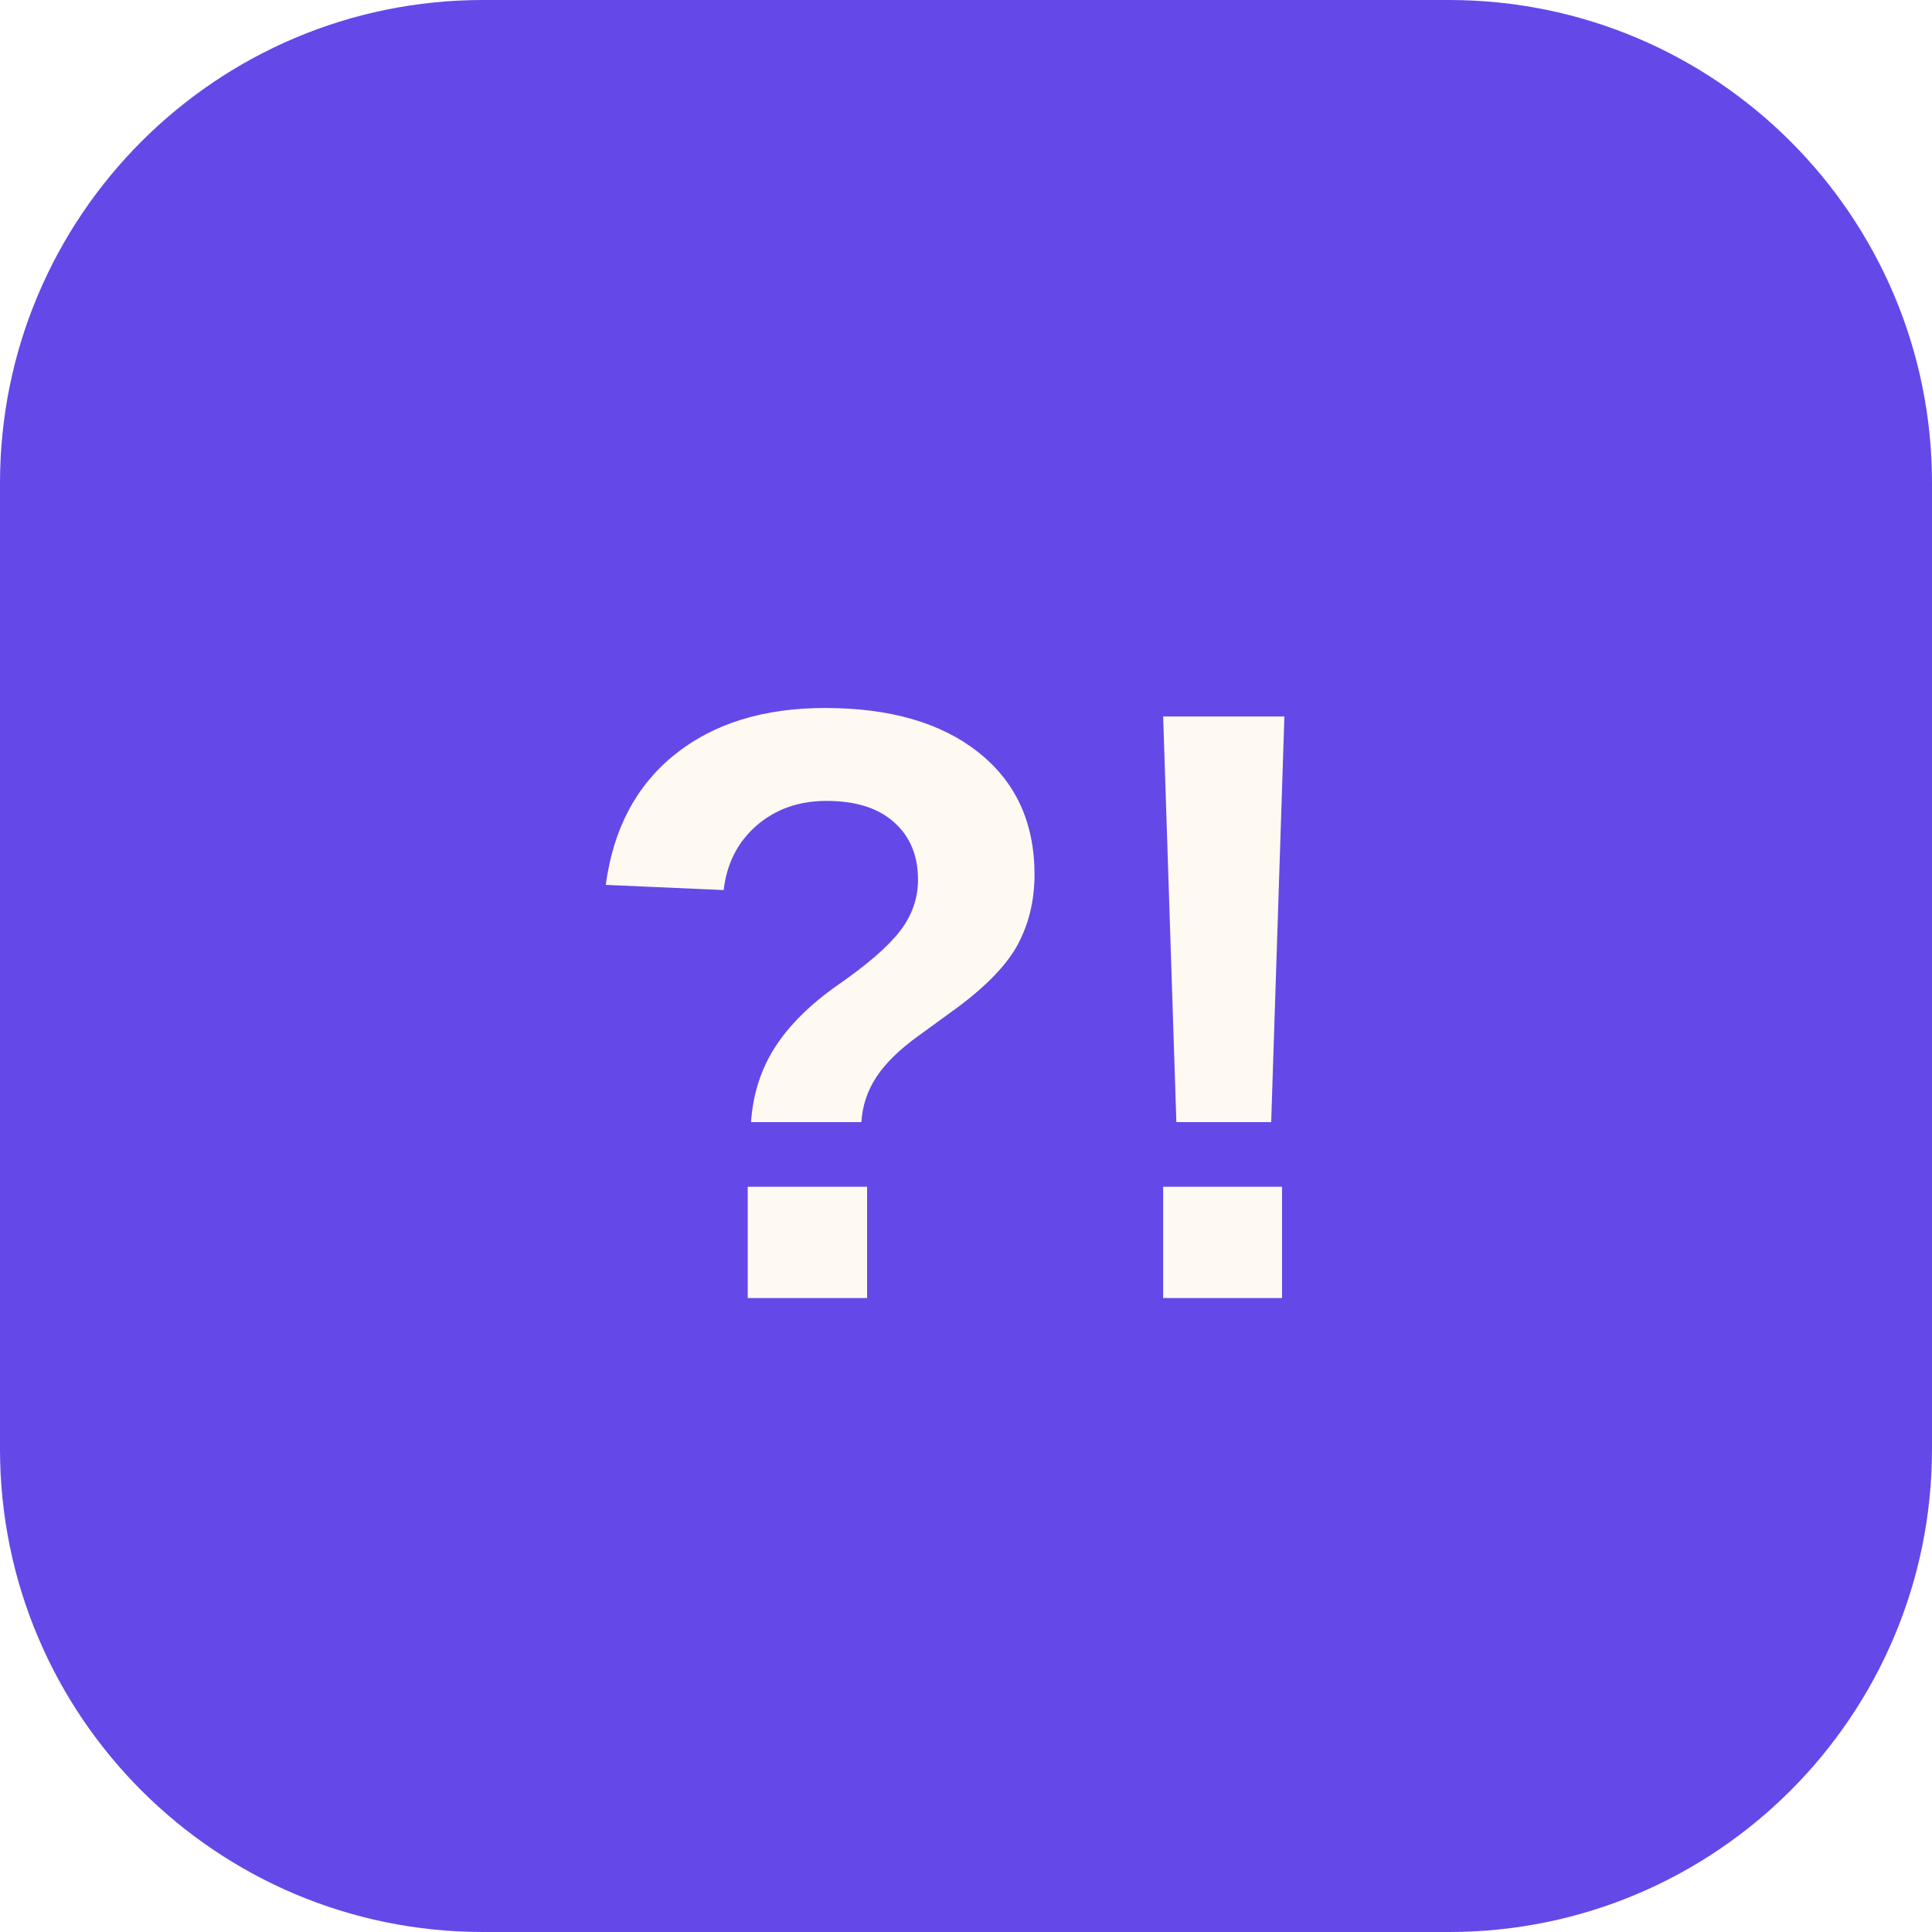
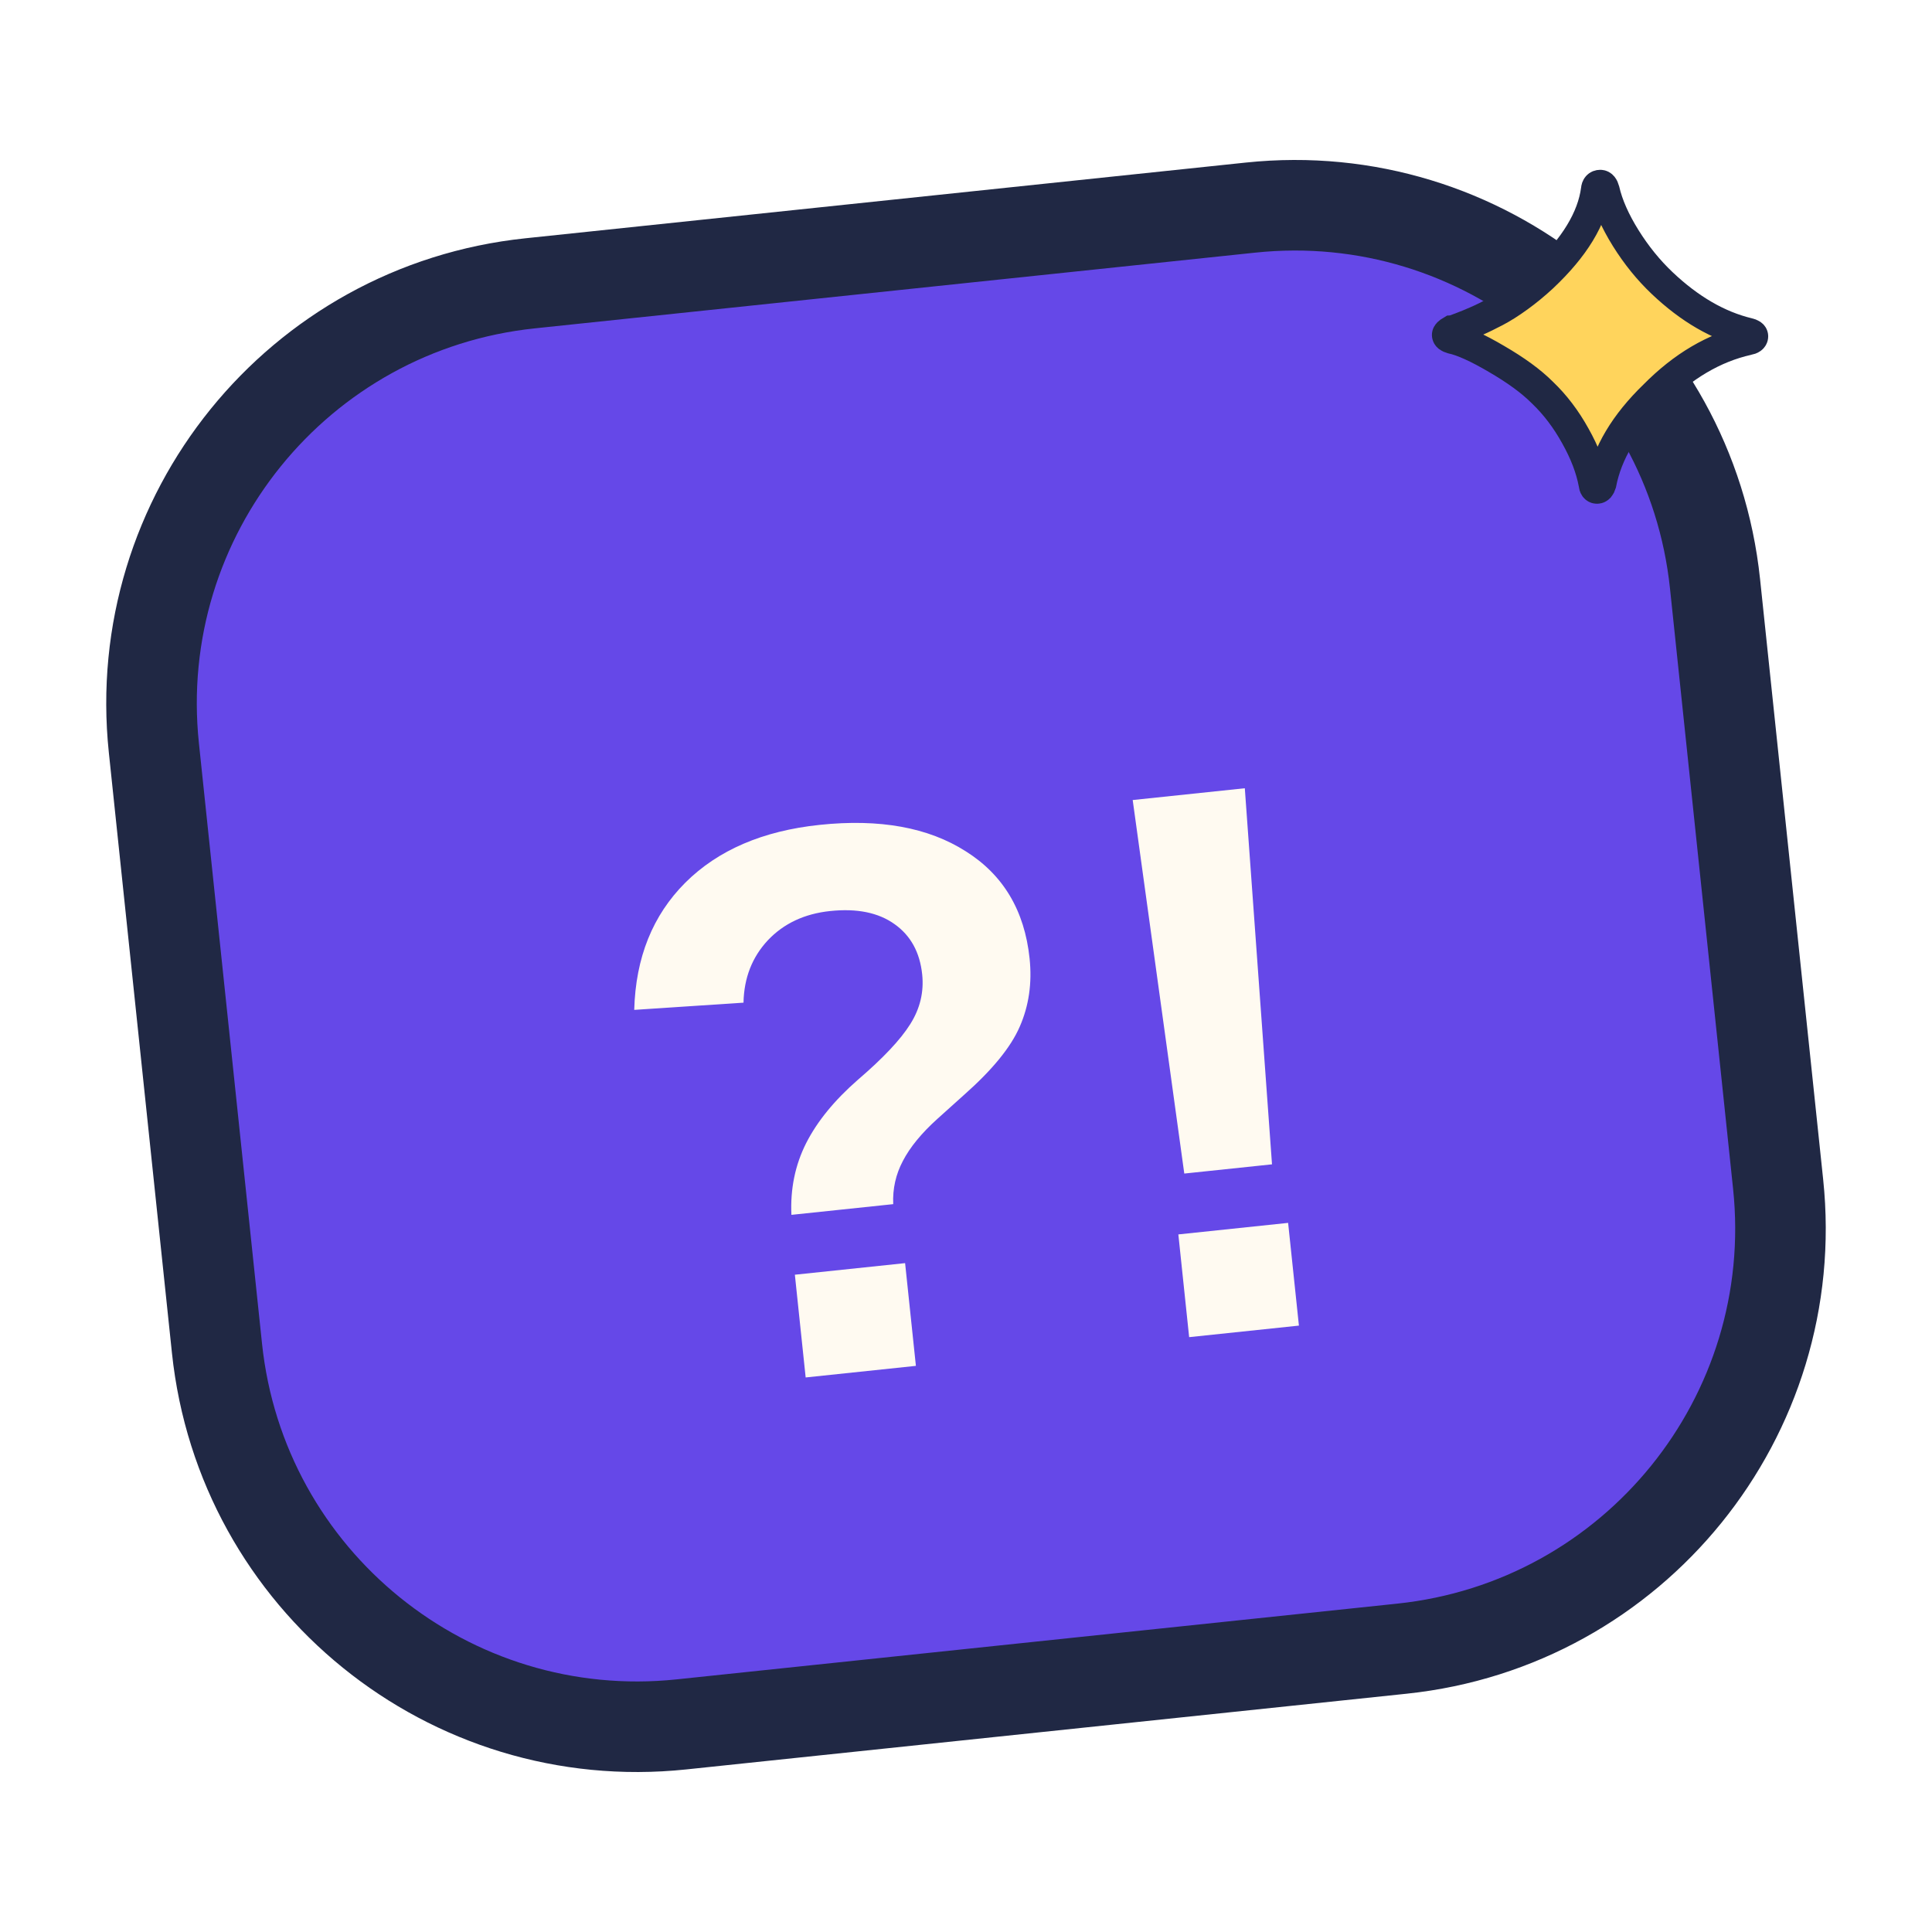
<svg xmlns="http://www.w3.org/2000/svg" viewBox="0 0 64 64">
-   <rect width="64" height="64" rx="16" fill="#6548e8" />
-   <text x="32" y="43" font-family="Arial, Helvetica, sans-serif" font-size="28" font-weight="bold" text-anchor="middle" fill="#fffaf1">?!</text>
+   <g transform="rotate(-6 32 32)">
+     <rect x="6" y="8" width="52" height="48" rx="14" fill="#6548e8" stroke="#202844" stroke-width="3" />
+     <text x="32" y="45" font-family="Arial Black, Arial, sans-serif" font-size="26" font-weight="900" text-anchor="middle" fill="#fffaf1">?!</text>
+   </g>
+   <text x="53" y="16" font-size="14" text-anchor="middle" fill="#ffd45c" stroke="#202844" stroke-width="1">✦</text>
</svg>
